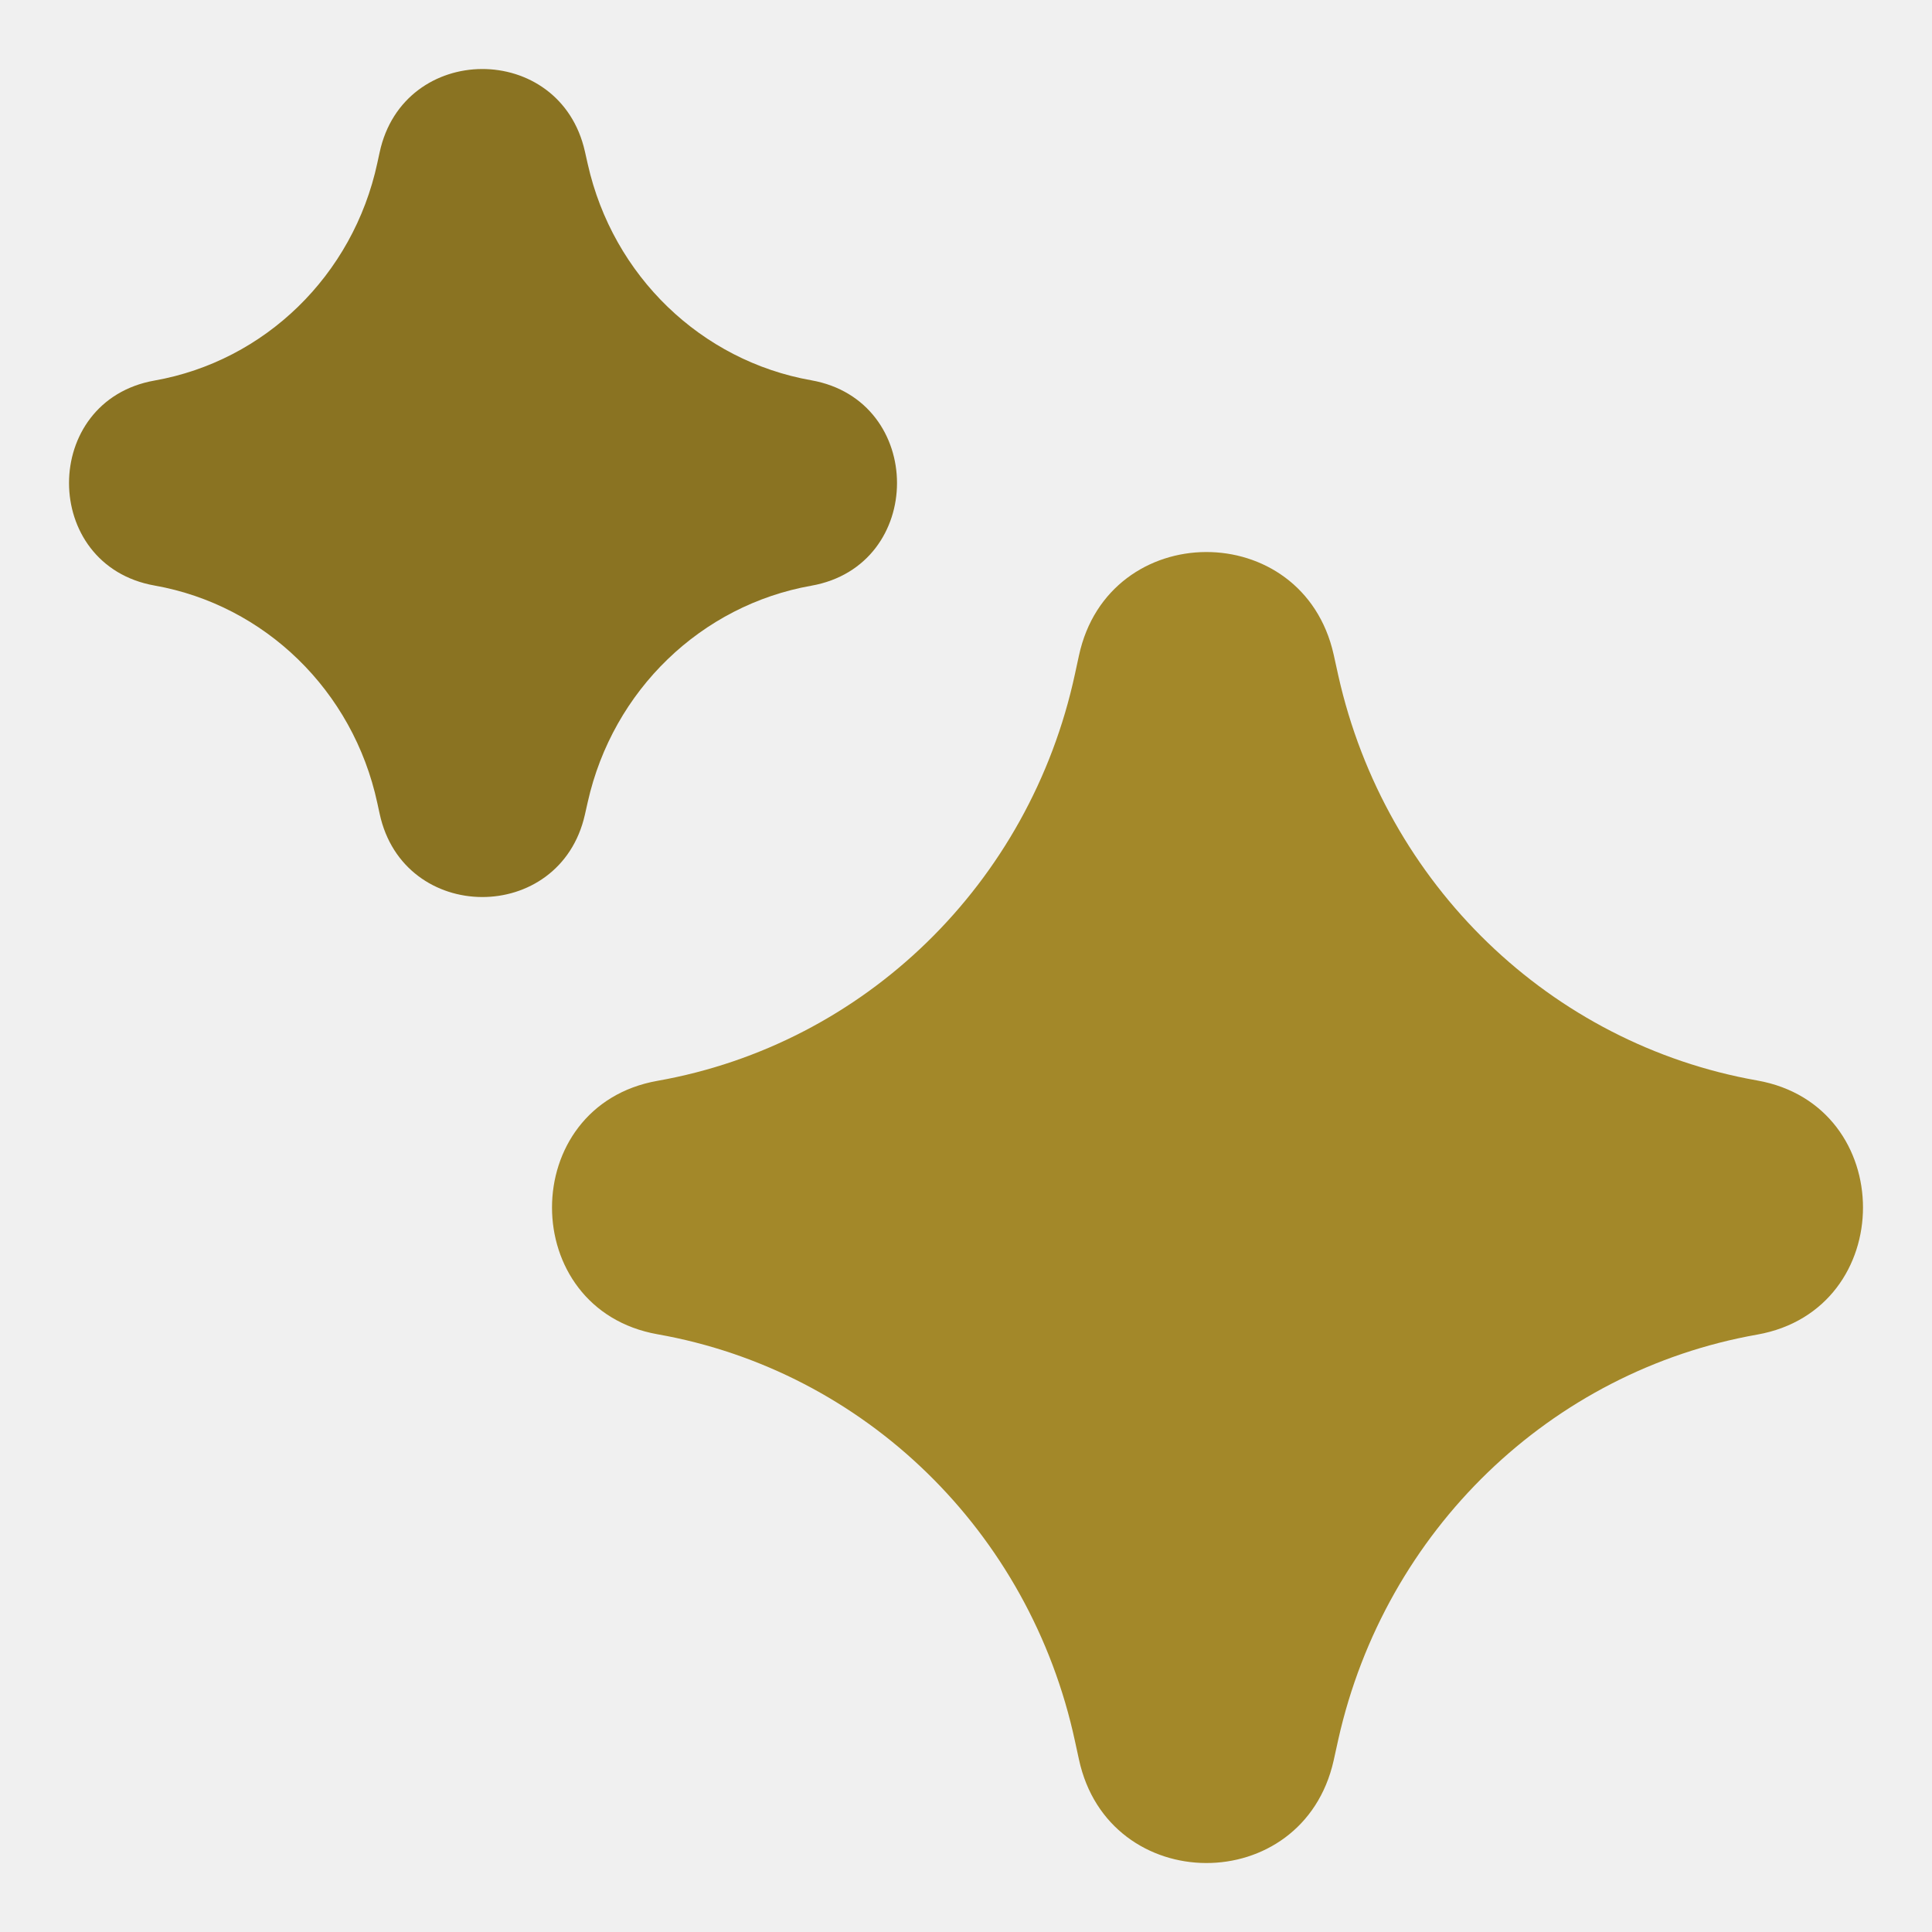
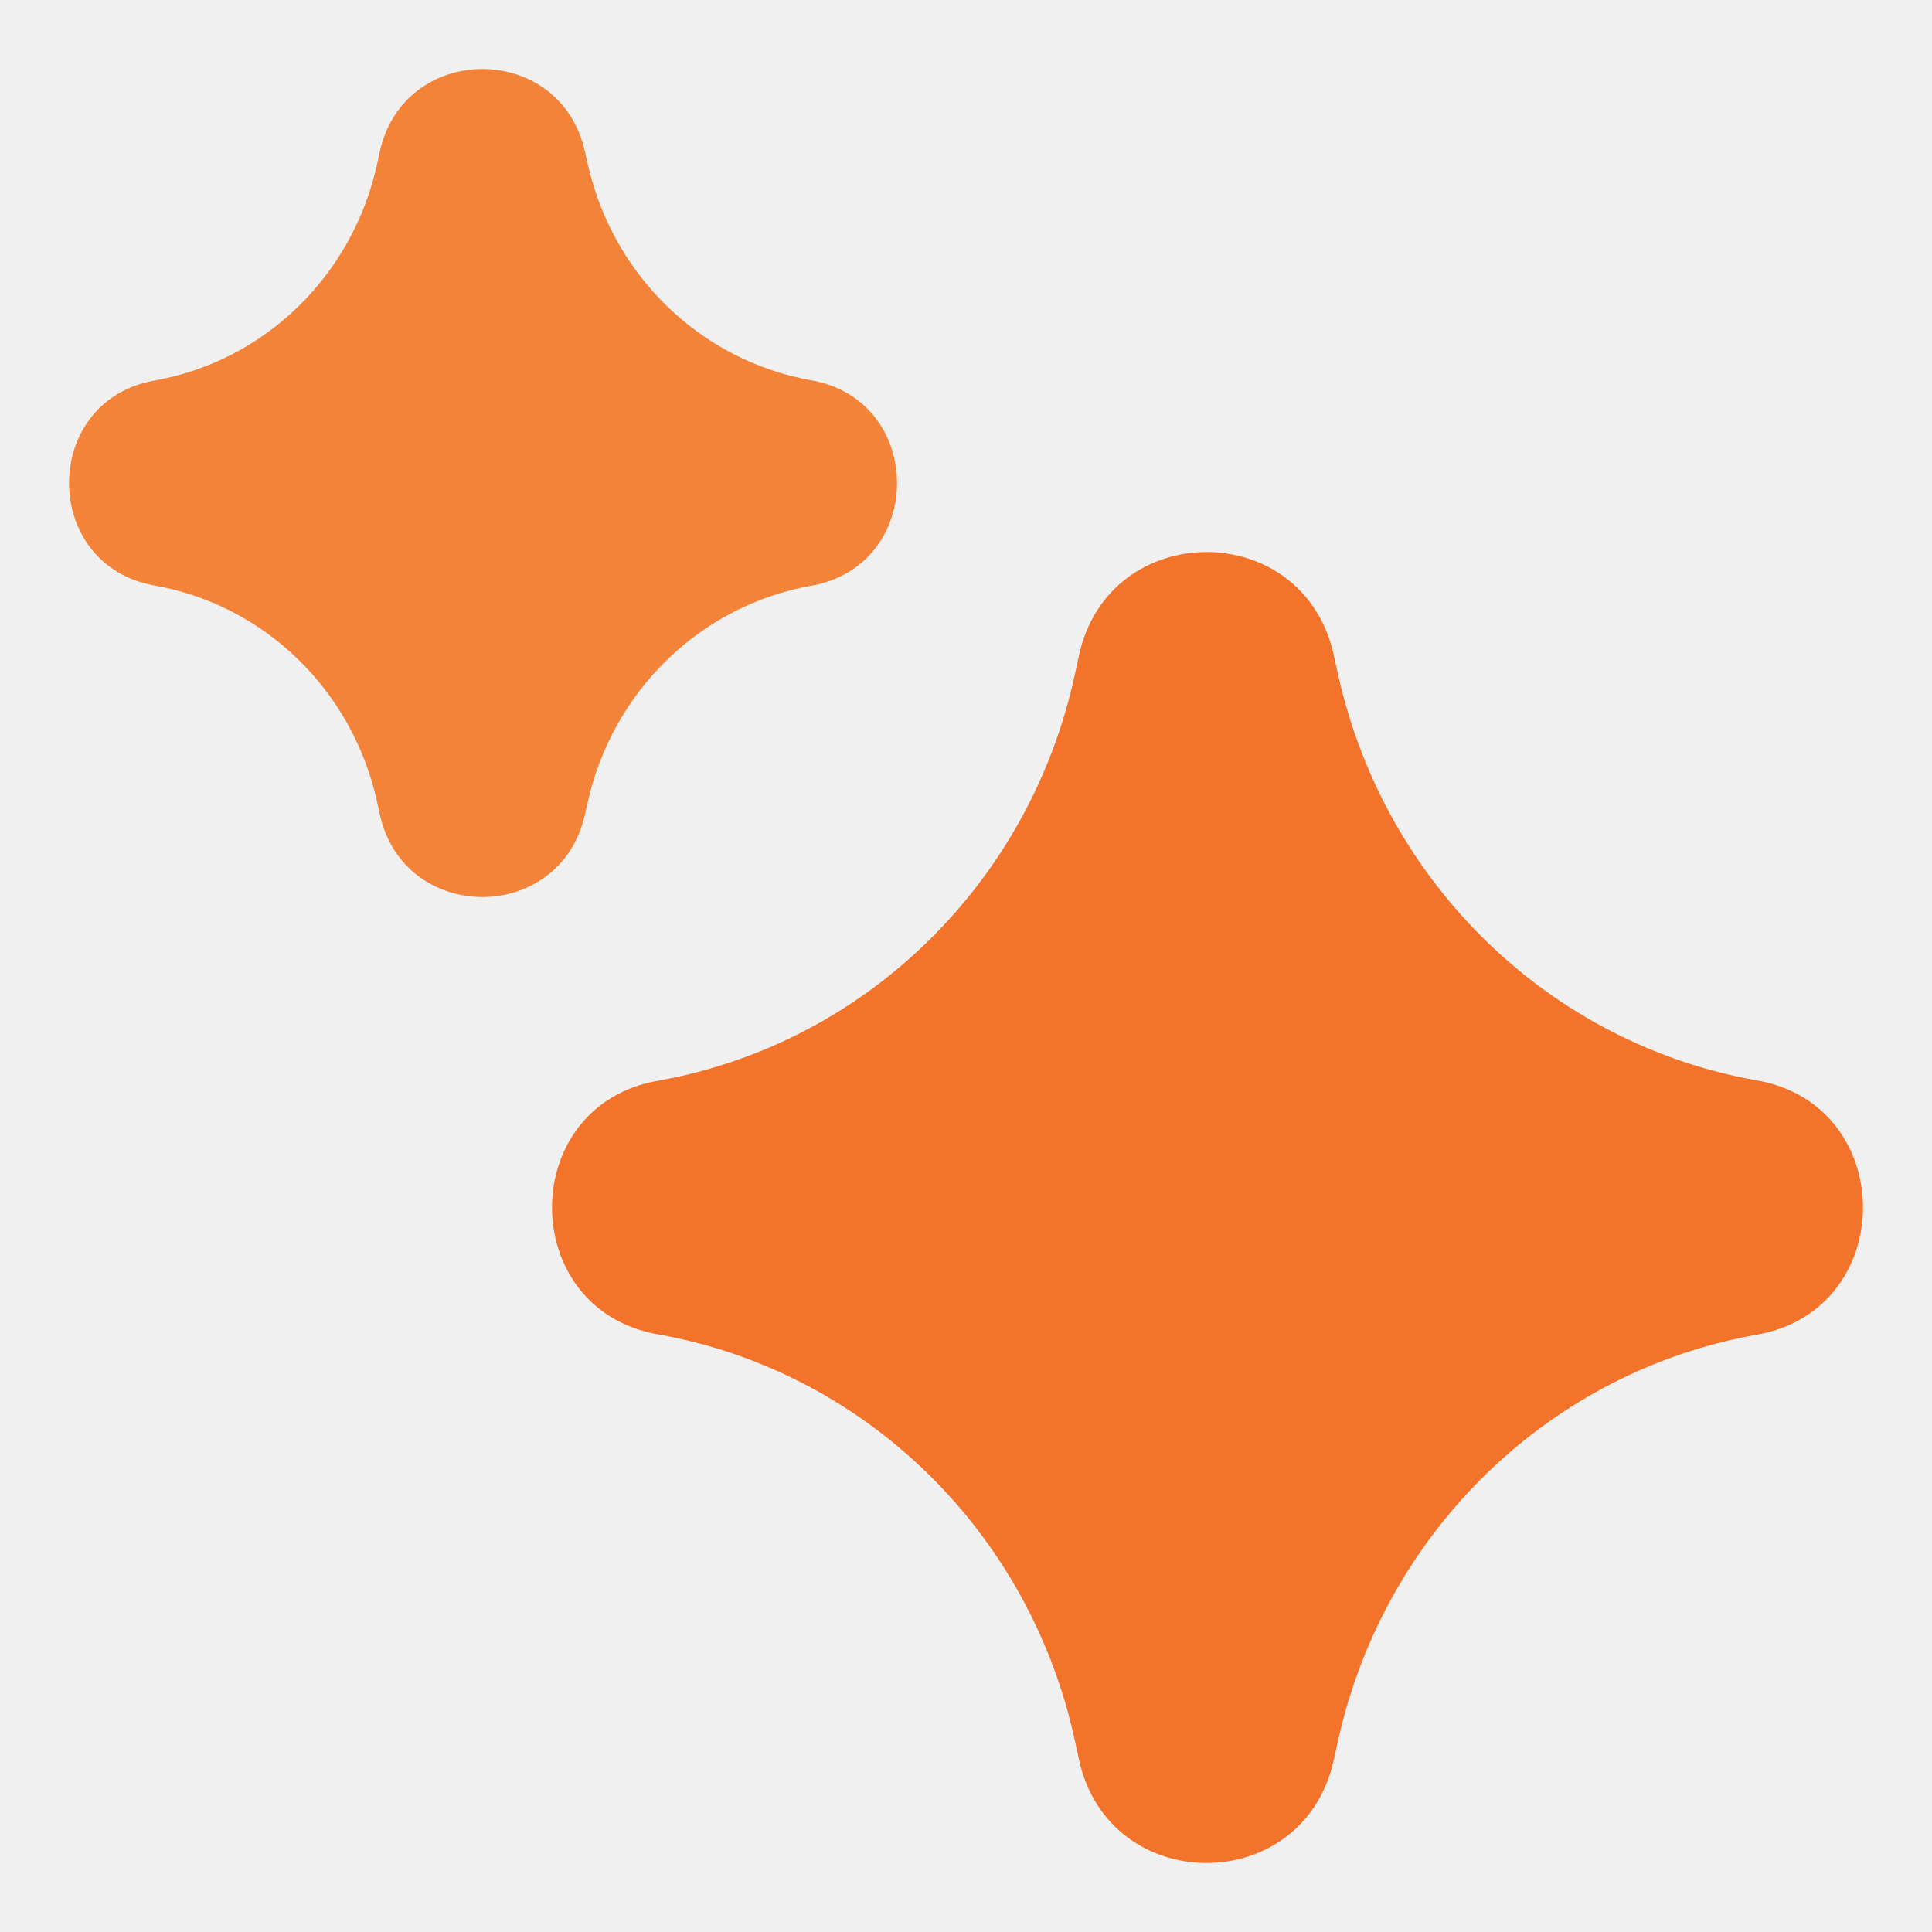
<svg xmlns="http://www.w3.org/2000/svg" width="24" height="24" viewBox="0 0 24 24" fill="none">
  <g id="Ai-Sparkles--Streamline-Core.svg" clip-path="url(#clip0_3410_4403)">
    <g id="ai-sparkles--artificial-intelligence-ai-sparks-sparkles">
-       <path id="Union" d="M7.266 1.882C6.958 0.509 5.011 0.519 4.716 1.893L4.687 2.026C4.386 3.423 3.287 4.485 1.921 4.727C0.503 4.977 0.503 7.023 1.921 7.274C3.287 7.516 4.386 8.577 4.687 9.975L4.716 10.108C5.011 11.482 6.958 11.491 7.266 10.119L7.301 9.964C7.613 8.572 8.713 7.518 10.078 7.276C11.498 7.025 11.498 4.976 10.078 4.724C8.713 4.483 7.613 3.429 7.301 2.037L7.266 1.882Z" fill="#8a7322" />
-       <path id="Vector 2142 (Stroke)" d="M13.403 8.144C13.771 6.437 16.184 6.425 16.567 8.13L16.625 8.393C17.208 10.992 19.265 12.969 21.828 13.422C23.581 13.732 23.581 16.268 21.828 16.579C19.265 17.032 17.208 19.009 16.625 21.607L16.567 21.87C16.184 23.576 13.771 23.564 13.403 21.856L13.354 21.631C12.793 19.022 10.738 17.029 8.169 16.575C6.42 16.265 6.42 13.735 8.169 13.426C10.738 12.971 12.793 10.979 13.354 8.37L13.403 8.144Z" fill="#a38829" />
+       <path id="Union" d="M7.266 1.882C6.958 0.509 5.011 0.519 4.716 1.893L4.687 2.026C4.386 3.423 3.287 4.485 1.921 4.727C0.503 4.977 0.503 7.023 1.921 7.274C3.287 7.516 4.386 8.577 4.687 9.975L4.716 10.108C5.011 11.482 6.958 11.491 7.266 10.119L7.301 9.964C7.613 8.572 8.713 7.518 10.078 7.276C11.498 7.025 11.498 4.976 10.078 4.724C8.713 4.483 7.613 3.429 7.301 2.037L7.266 1.882Z" fill="#f28338" />
+       <path id="Vector 2142 (Stroke)" d="M13.403 8.144C13.771 6.437 16.184 6.425 16.567 8.13L16.625 8.393C17.208 10.992 19.265 12.969 21.828 13.422C23.581 13.732 23.581 16.268 21.828 16.579C19.265 17.032 17.208 19.009 16.625 21.607L16.567 21.87C16.184 23.576 13.771 23.564 13.403 21.856L13.354 21.631C12.793 19.022 10.738 17.029 8.169 16.575C6.42 16.265 6.42 13.735 8.169 13.426C10.738 12.971 12.793 10.979 13.354 8.37L13.403 8.144Z" fill="#f27329" />
    </g>
  </g>
  <defs>
    <clipPath id="clip0_3410_4403">
      <rect width="24" height="24" fill="white" />
    </clipPath>
  </defs>
</svg>
